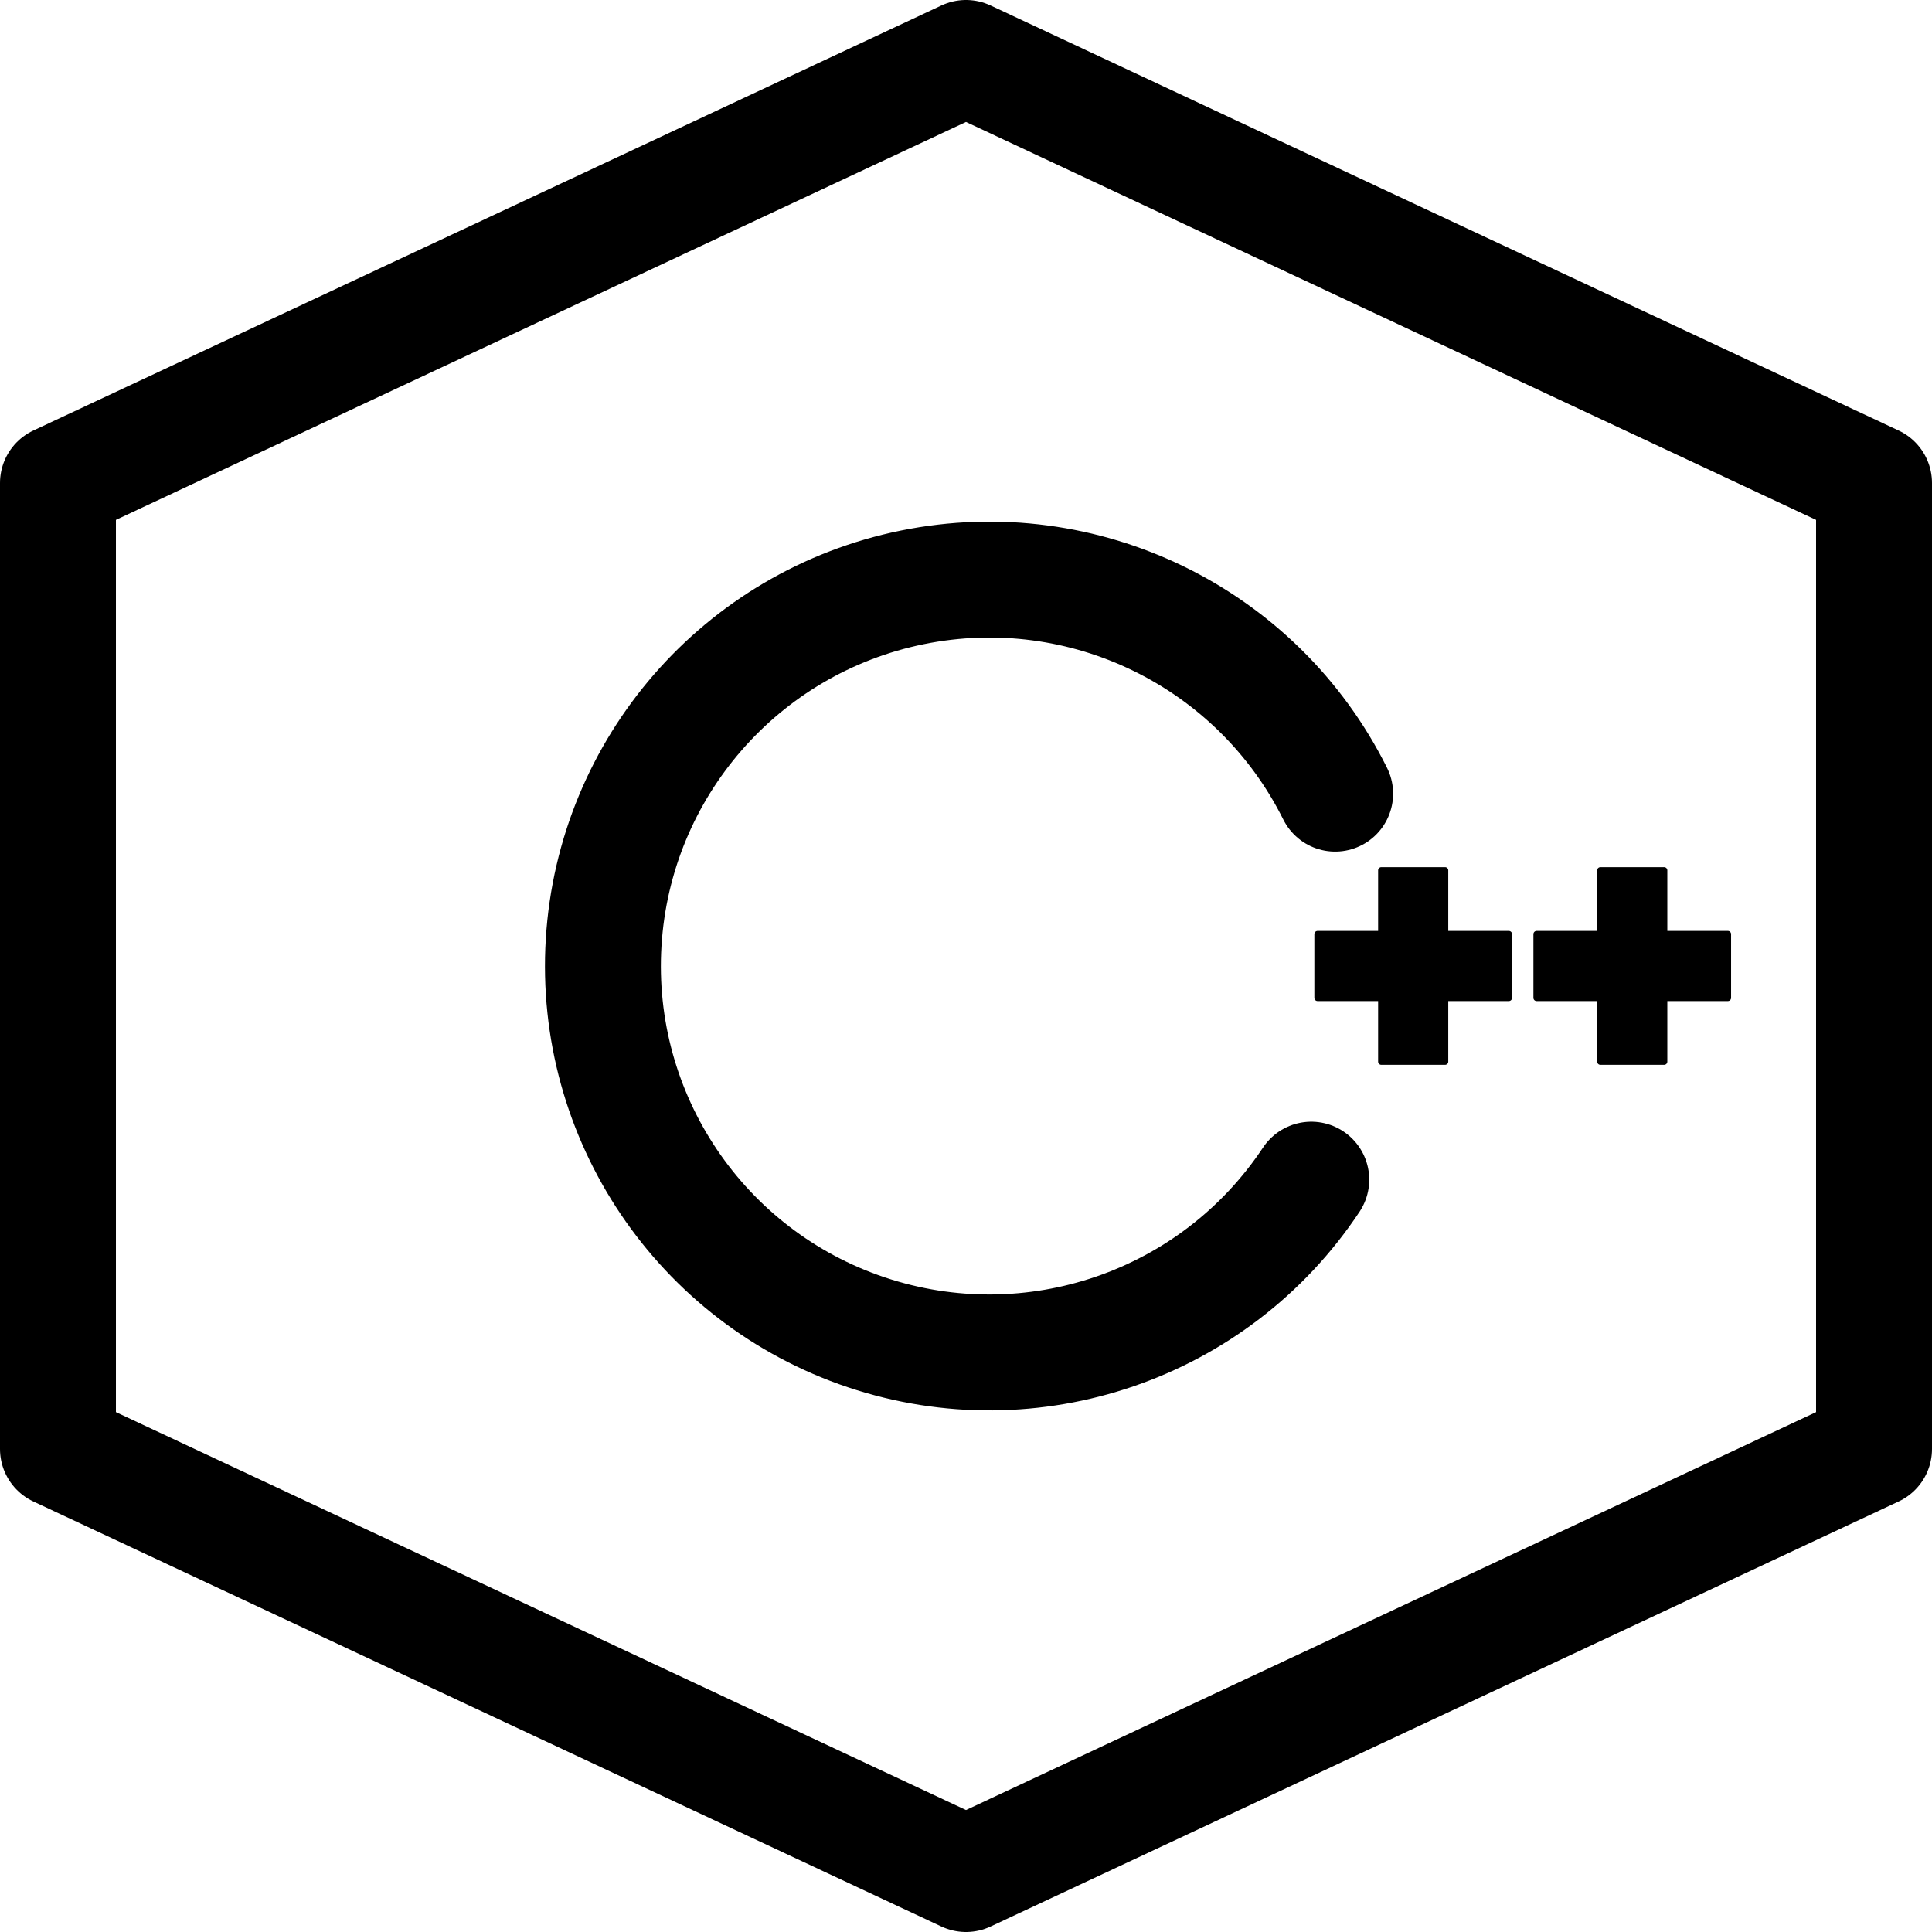
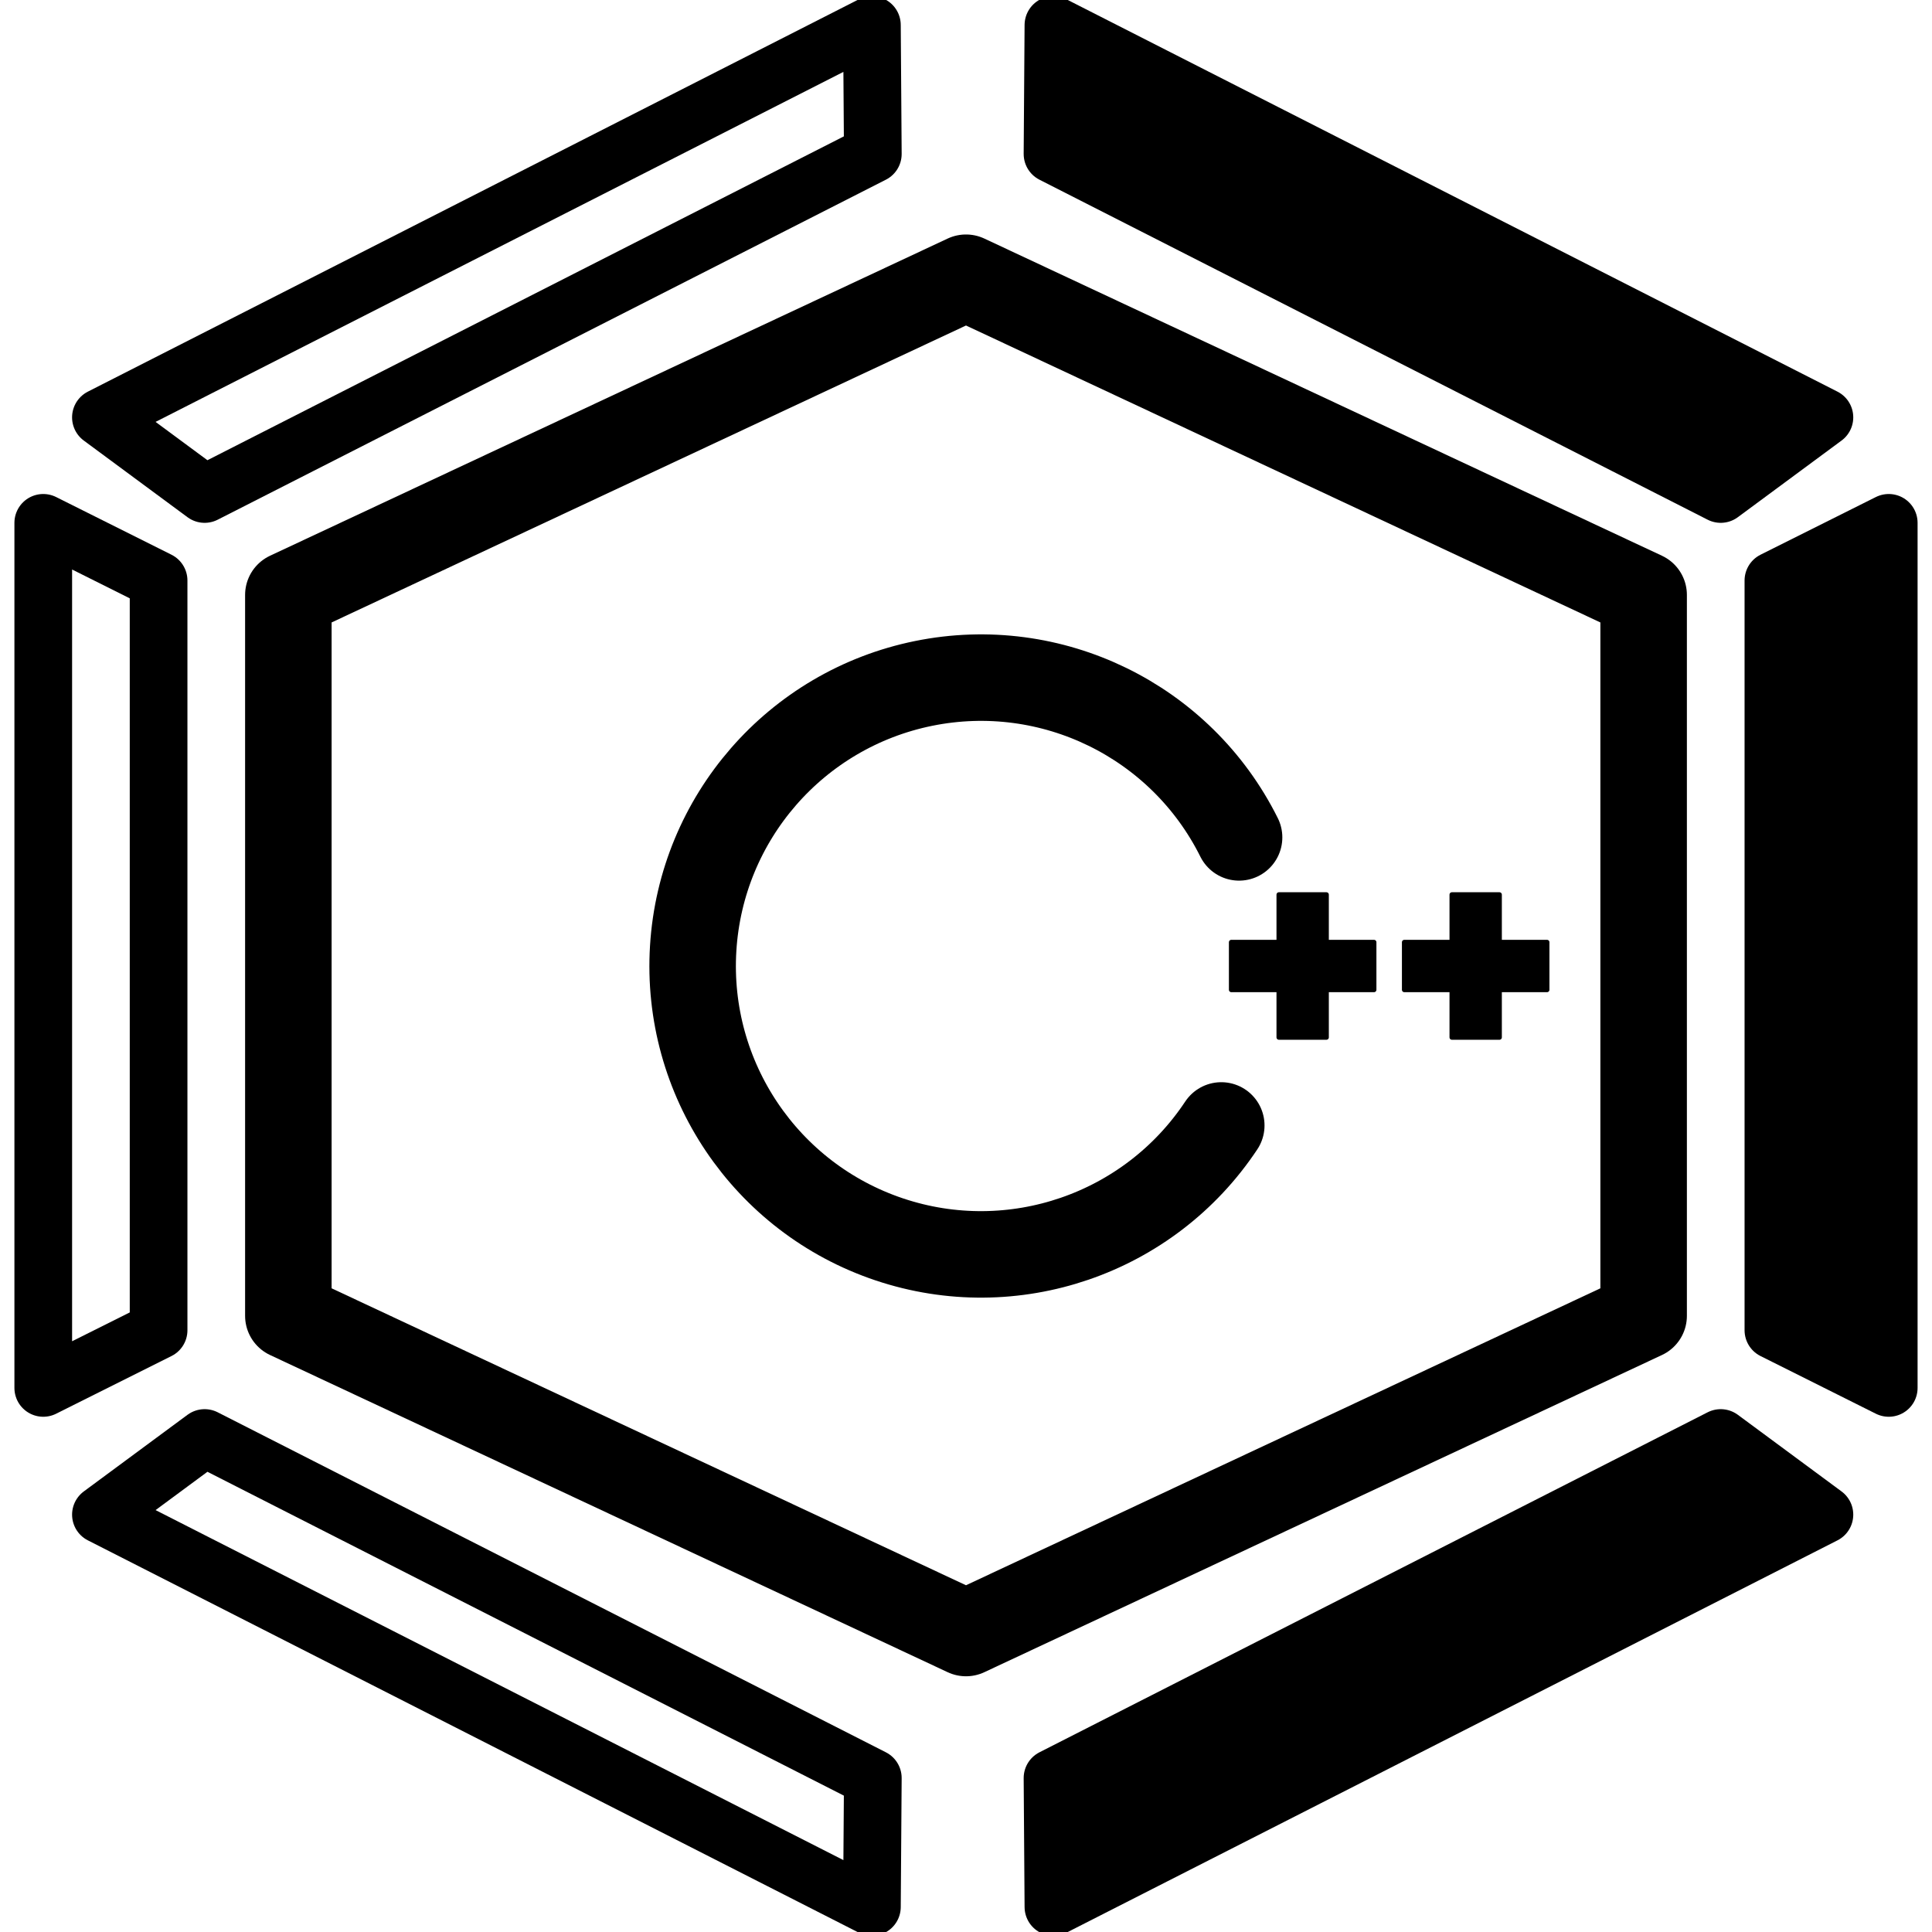
- <svg xmlns="http://www.w3.org/2000/svg" width="500" height="500" viewBox="0 0 132.292 132.292" version="1.1" id="svg8">
+ <svg xmlns="http://www.w3.org/2000/svg" width="670" height="670" viewBox="0 0 177.271 177.271" version="1.1" id="svg8">
  <defs id="defs2" />
-   <g id="layer1" transform="translate(0,-164.7083)">
-     <path style="fill:none;stroke:#000000;stroke-width:7.938;stroke-linecap:butt;stroke-linejoin:round;stroke-miterlimit:4;stroke-dasharray:none;stroke-opacity:1" d="m 3.969,197.781 62.177,-29.104 62.177,29.104 v 66.146 L 66.146,293.031 3.969,263.927 Z" id="path10" />
-     <path style="fill:none;fill-opacity:1;fill-rule:nonzero;stroke:#000000;stroke-width:7.937;stroke-linejoin:round;stroke-miterlimit:4;stroke-dasharray:none;stroke-opacity:1;stroke-linecap:round" id="path827" d="M 89.789,245.484 A 26.458,26.458 0 0 1 59.325,255.939 26.458,26.458 0 0 1 41.335,229.223 26.458,26.458 0 0 1 62.479,204.926 26.458,26.458 0 0 1 91.424,219.053" />
-     <path style="fill:none;stroke:#000000;stroke-width:0.265px;stroke-linecap:butt;stroke-linejoin:miter;stroke-opacity:1" d="M 66.146,230.854 Z" id="path1386" />
-     <path style="fill:#000000;fill-opacity:1;stroke:#000000;stroke-width:0.437;stroke-linecap:round;stroke-linejoin:round;stroke-miterlimit:4;stroke-dasharray:none;stroke-opacity:1" d="m 94.584,228.671 v -4.366 h 4.366 v 4.366 h 4.366 v 4.366 h -4.366 v 4.366 h -4.366 v -4.366 h -4.366 v -4.366 z" id="path10-6" />
-     <path style="fill:#000000;fill-opacity:1;stroke:#000000;stroke-width:0.437;stroke-linecap:round;stroke-linejoin:round;stroke-miterlimit:4;stroke-dasharray:none;stroke-opacity:1" d="m 109.584,228.671 v -4.366 h 4.366 v 4.366 h 4.366 v 4.366 h -4.366 v 4.366 h -4.366 v -4.366 h -4.366 v -4.366 z" id="path10-6-9" />
+   <g id="layer1" transform="translate(0,-119.7292)">
+     <path style="fill:none;stroke:#000000;stroke-width:7.938;stroke-linecap:butt;stroke-linejoin:round;stroke-miterlimit:4;stroke-dasharray:none;stroke-opacity:1" d="m 26.458,174.317 62.177,-29.104 62.177,29.104 v 66.146 L 88.635,269.567 26.458,240.463 Z" id="path10" />
+     <path style="fill:none;stroke:#000000;stroke-width:0.265px;stroke-linecap:butt;stroke-linejoin:miter;stroke-opacity:1" d="M 62.177,233.849 Z" id="path1386" />
+     <path style="fill:#000000;stroke:#000000;stroke-width:5.292;stroke-linecap:round;stroke-linejoin:round;stroke-miterlimit:4;stroke-dasharray:none;stroke-opacity:1" d="m 162.719,172.995 10.583,-5.292 v 79.375 l -10.583,-5.292 z" id="path831" />
+     <path style="fill:none;stroke:#000000;stroke-width:5.292;stroke-linecap:round;stroke-linejoin:round;stroke-miterlimit:4;stroke-dasharray:none;stroke-opacity:1" d="m 14.552,241.786 -10.583,5.292 v -79.375 l 10.583,5.292 z" id="path831-6" />
+     <path style="fill:none;stroke:#000000;stroke-width:5.292;stroke-linecap:round;stroke-linejoin:round;stroke-miterlimit:4;stroke-dasharray:none;stroke-opacity:1" d="m 80.086,133.858 -0.084,-11.832 -70.743,35.998 9.516,7.032 z" id="path831-6-7-5" />
+     <path style="fill:#000000;stroke:#000000;stroke-width:5.292;stroke-linecap:round;stroke-linejoin:round;stroke-miterlimit:4;stroke-dasharray:none;stroke-opacity:1" d="m 96.573,133.858 0.084,-11.832 70.743,35.998 -9.516,7.032 z" id="path831-6-7-5-6" />
+     <path style="fill:#000000;stroke:#000000;stroke-width:5.292;stroke-linecap:round;stroke-linejoin:round;stroke-miterlimit:4;stroke-dasharray:none;stroke-opacity:1" d="m 96.573,282.871 0.084,11.832 70.743,-35.998 -9.516,-7.032 z" id="path831-6-7-5-5" />
+     <path style="fill:none;stroke:#000000;stroke-width:5.292;stroke-linecap:round;stroke-linejoin:round;stroke-miterlimit:4;stroke-dasharray:none;stroke-opacity:1" d="m 80.086,282.871 -0.084,11.832 -70.742,-35.998 9.516,-7.032 z" id="path831-6-7-5-5-1" />
+     <path style="fill:none;fill-opacity:1;fill-rule:nonzero;stroke:#000000;stroke-width:7.937;stroke-linecap:round;stroke-linejoin:round;stroke-miterlimit:4;stroke-dasharray:none;stroke-opacity:1" id="path827" d="M 112.058,222.995 A 26.458,26.458 0 0 1 81.594,233.449 26.458,26.458 0 0 1 63.604,206.733 26.458,26.458 0 0 1 84.747,182.436 26.458,26.458 0 0 1 113.692,196.564" />
+     <path style="fill:#000000;fill-opacity:1;stroke:#000000;stroke-width:0.437;stroke-linecap:round;stroke-linejoin:round;stroke-miterlimit:4;stroke-dasharray:none;stroke-opacity:1" d="m 133.218,206.182 v -4.366 h 4.366 v 4.366 h 4.366 v 4.366 h -4.366 v 4.366 h -4.366 v -4.366 h -4.366 v -4.366 z" id="path10-6" />
+     <path style="fill:#000000;fill-opacity:1;stroke:#000000;stroke-width:0.437;stroke-linecap:round;stroke-linejoin:round;stroke-miterlimit:4;stroke-dasharray:none;stroke-opacity:1" d="m 117.343,206.182 v -4.366 h 4.366 v 4.366 h 4.366 v 4.366 h -4.366 v 4.366 h -4.366 v -4.366 h -4.366 v -4.366 z" id="path10-6-9" />
  </g>
</svg>
